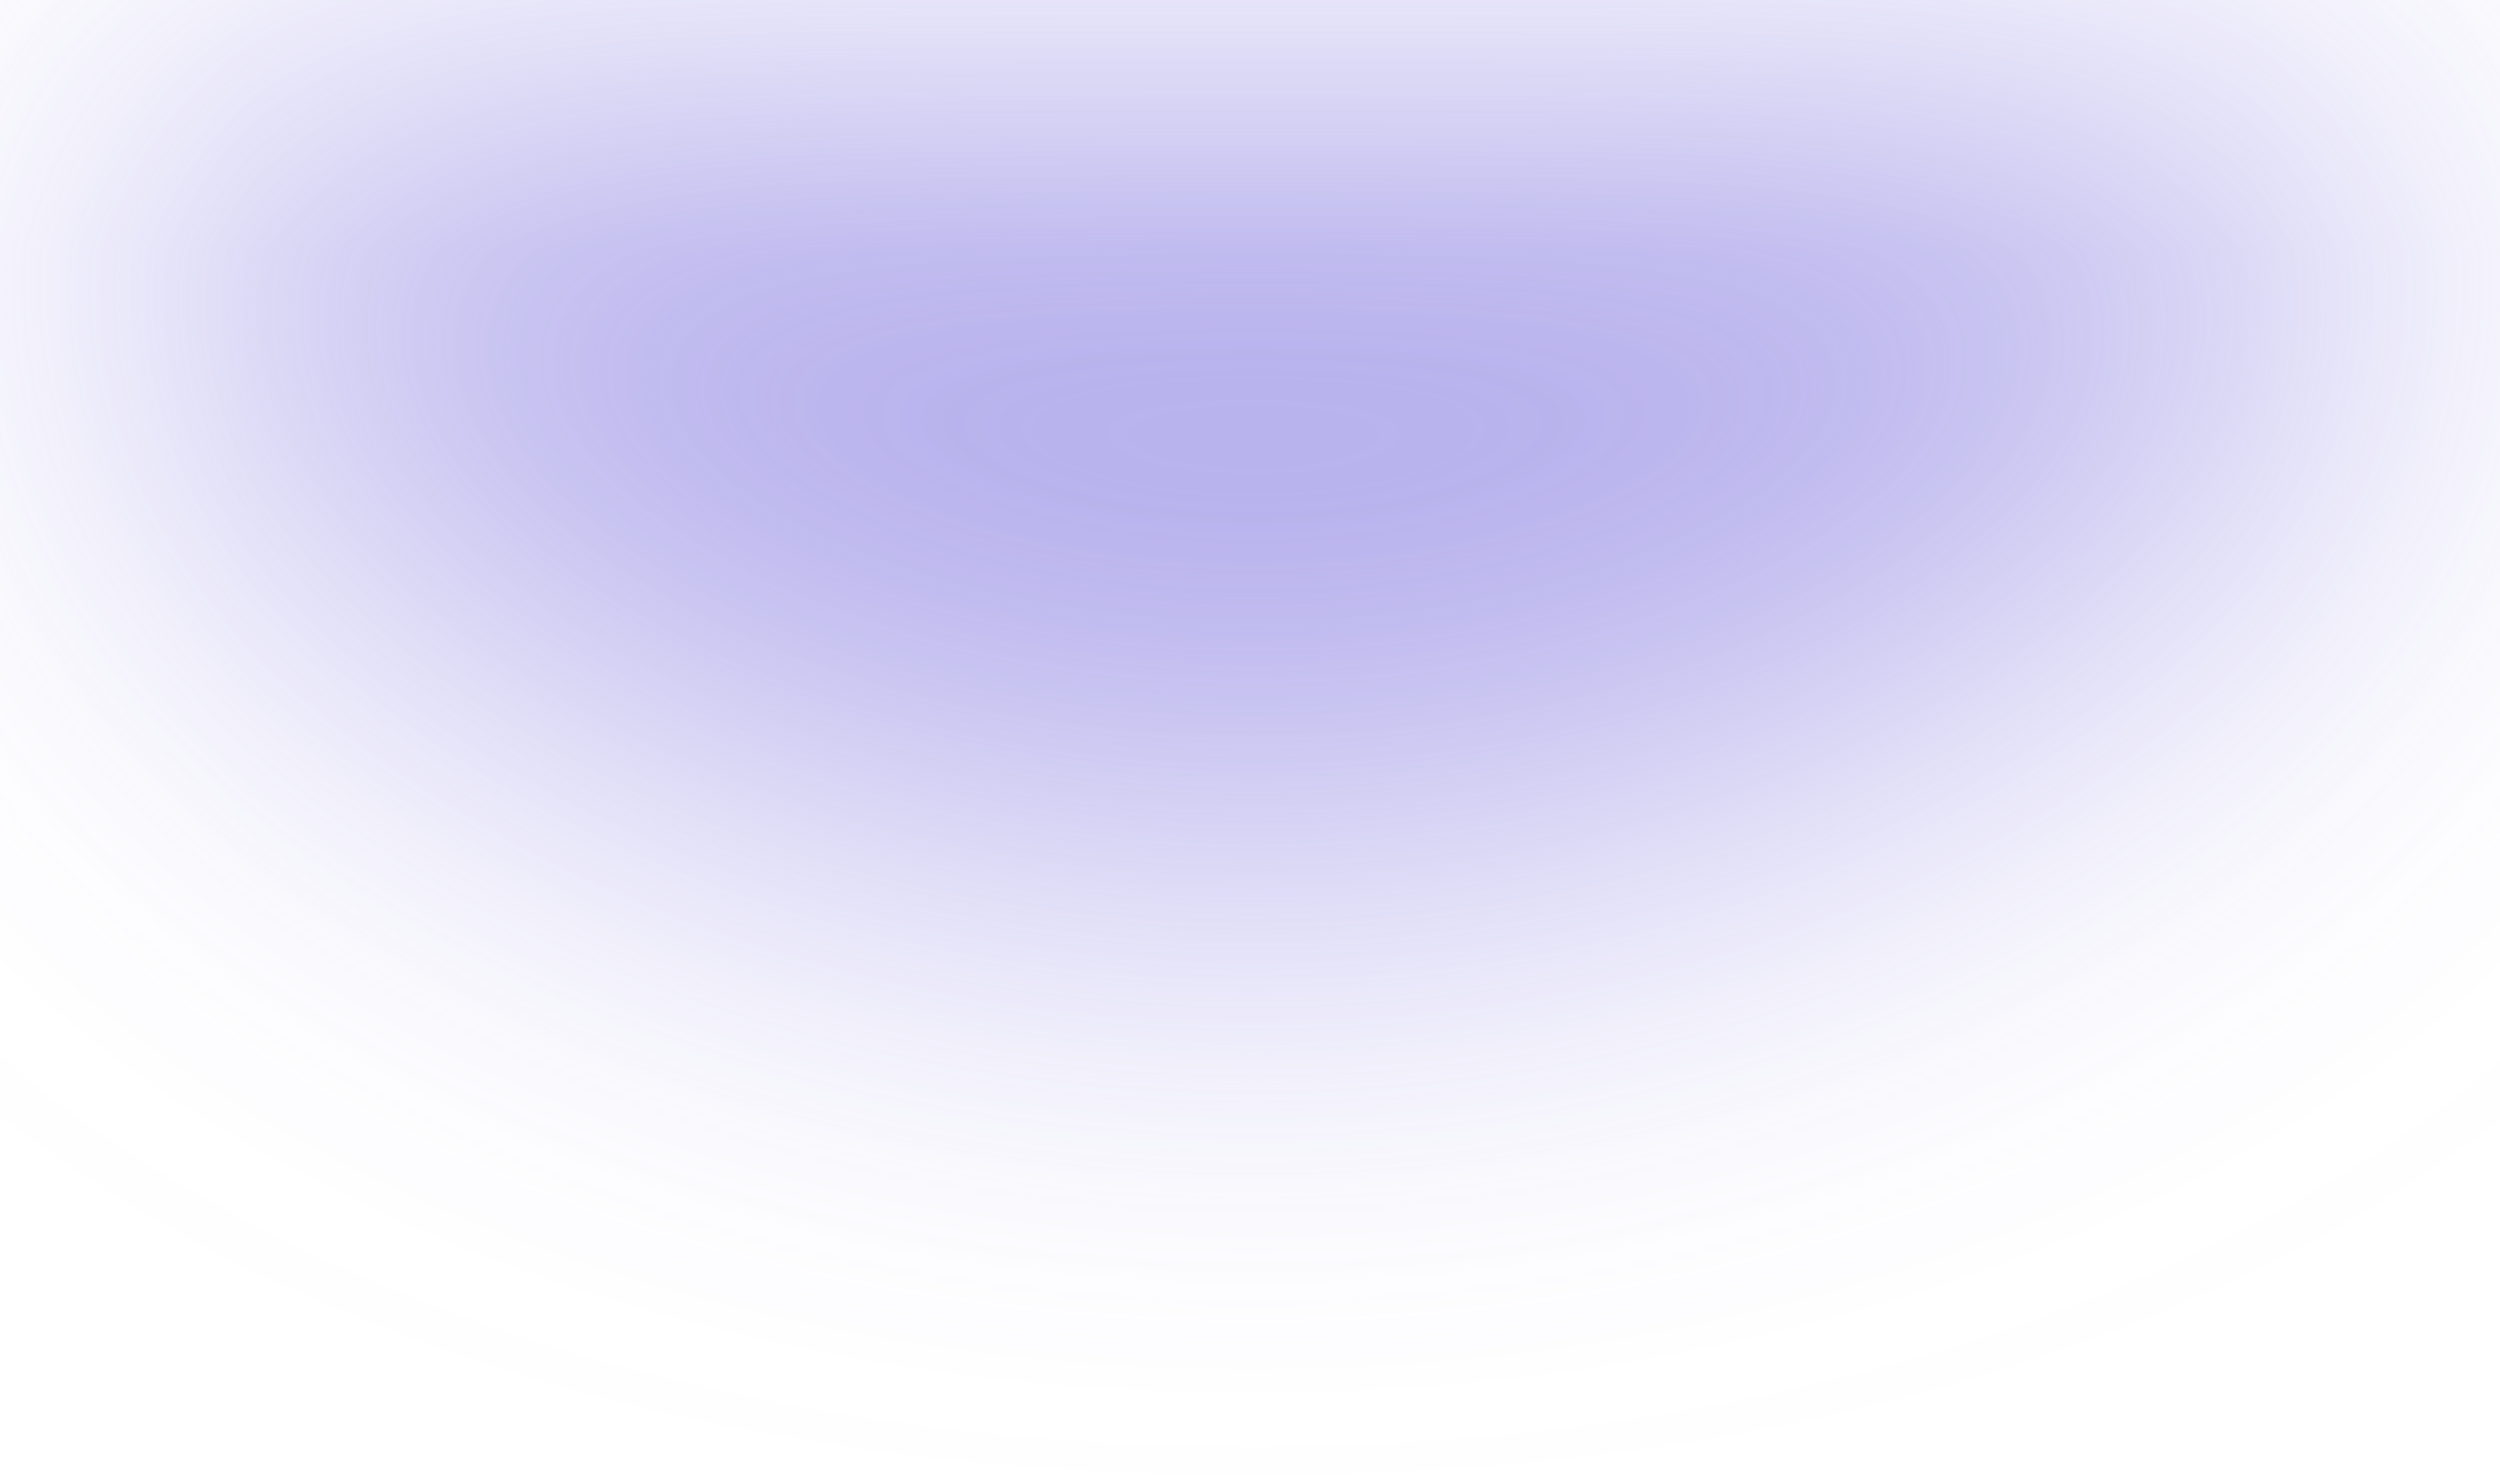
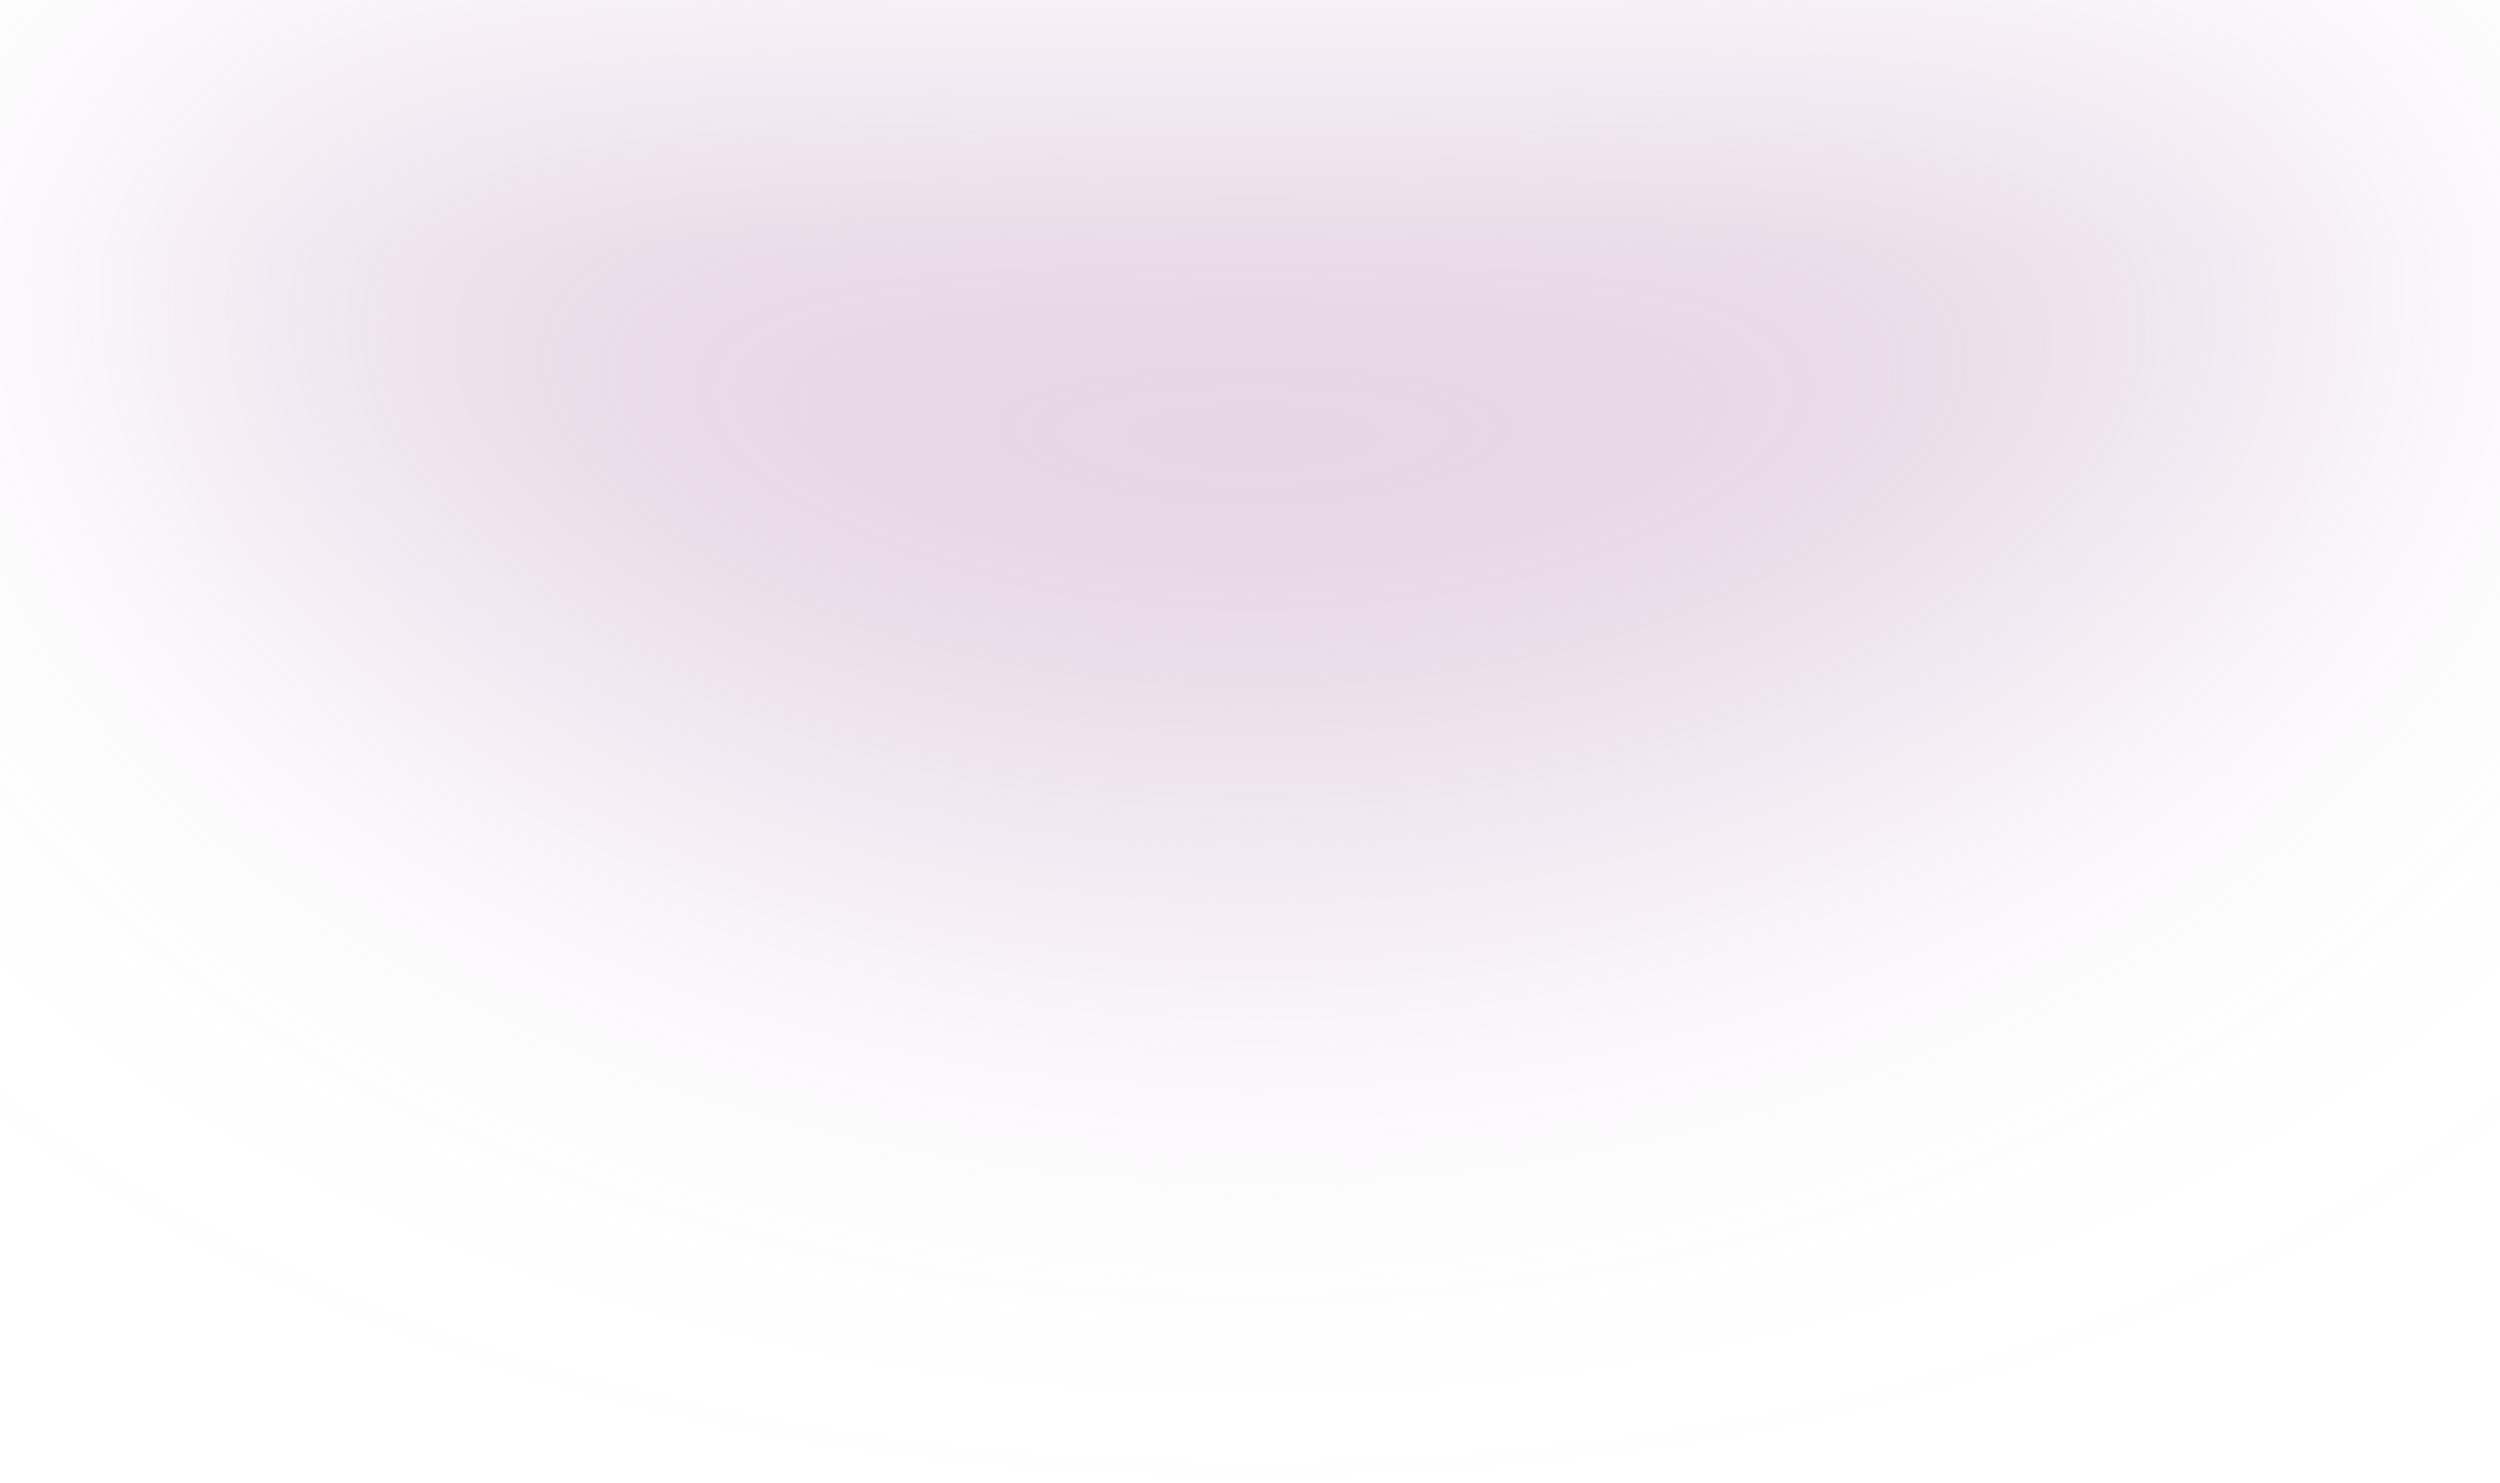
<svg xmlns="http://www.w3.org/2000/svg" width="398" height="236" viewBox="0 0 398 236" fill="none">
  <g opacity="0.7" filter="url(#filter0_f_2_74)">
-     <ellipse cx="199.5" cy="1" rx="184.5" ry="135" fill="#8E85E2" />
+     <ellipse cx="199.5" cy="1" rx="184.5" ry="135" fill="#D8BFD8" />
  </g>
  <defs>
    <filter id="filter0_f_2_74" x="-85" y="-234" width="569" height="470" filterUnits="userSpaceOnUse" color-interpolation-filters="sRGB">
      <feFlood flood-opacity="0" result="BackgroundImageFix" />
      <feBlend mode="normal" in="SourceGraphic" in2="BackgroundImageFix" result="shape" />
      <feGaussianBlur stdDeviation="50" result="effect1_foregroundBlur_2_74" />
    </filter>
  </defs>
</svg>
